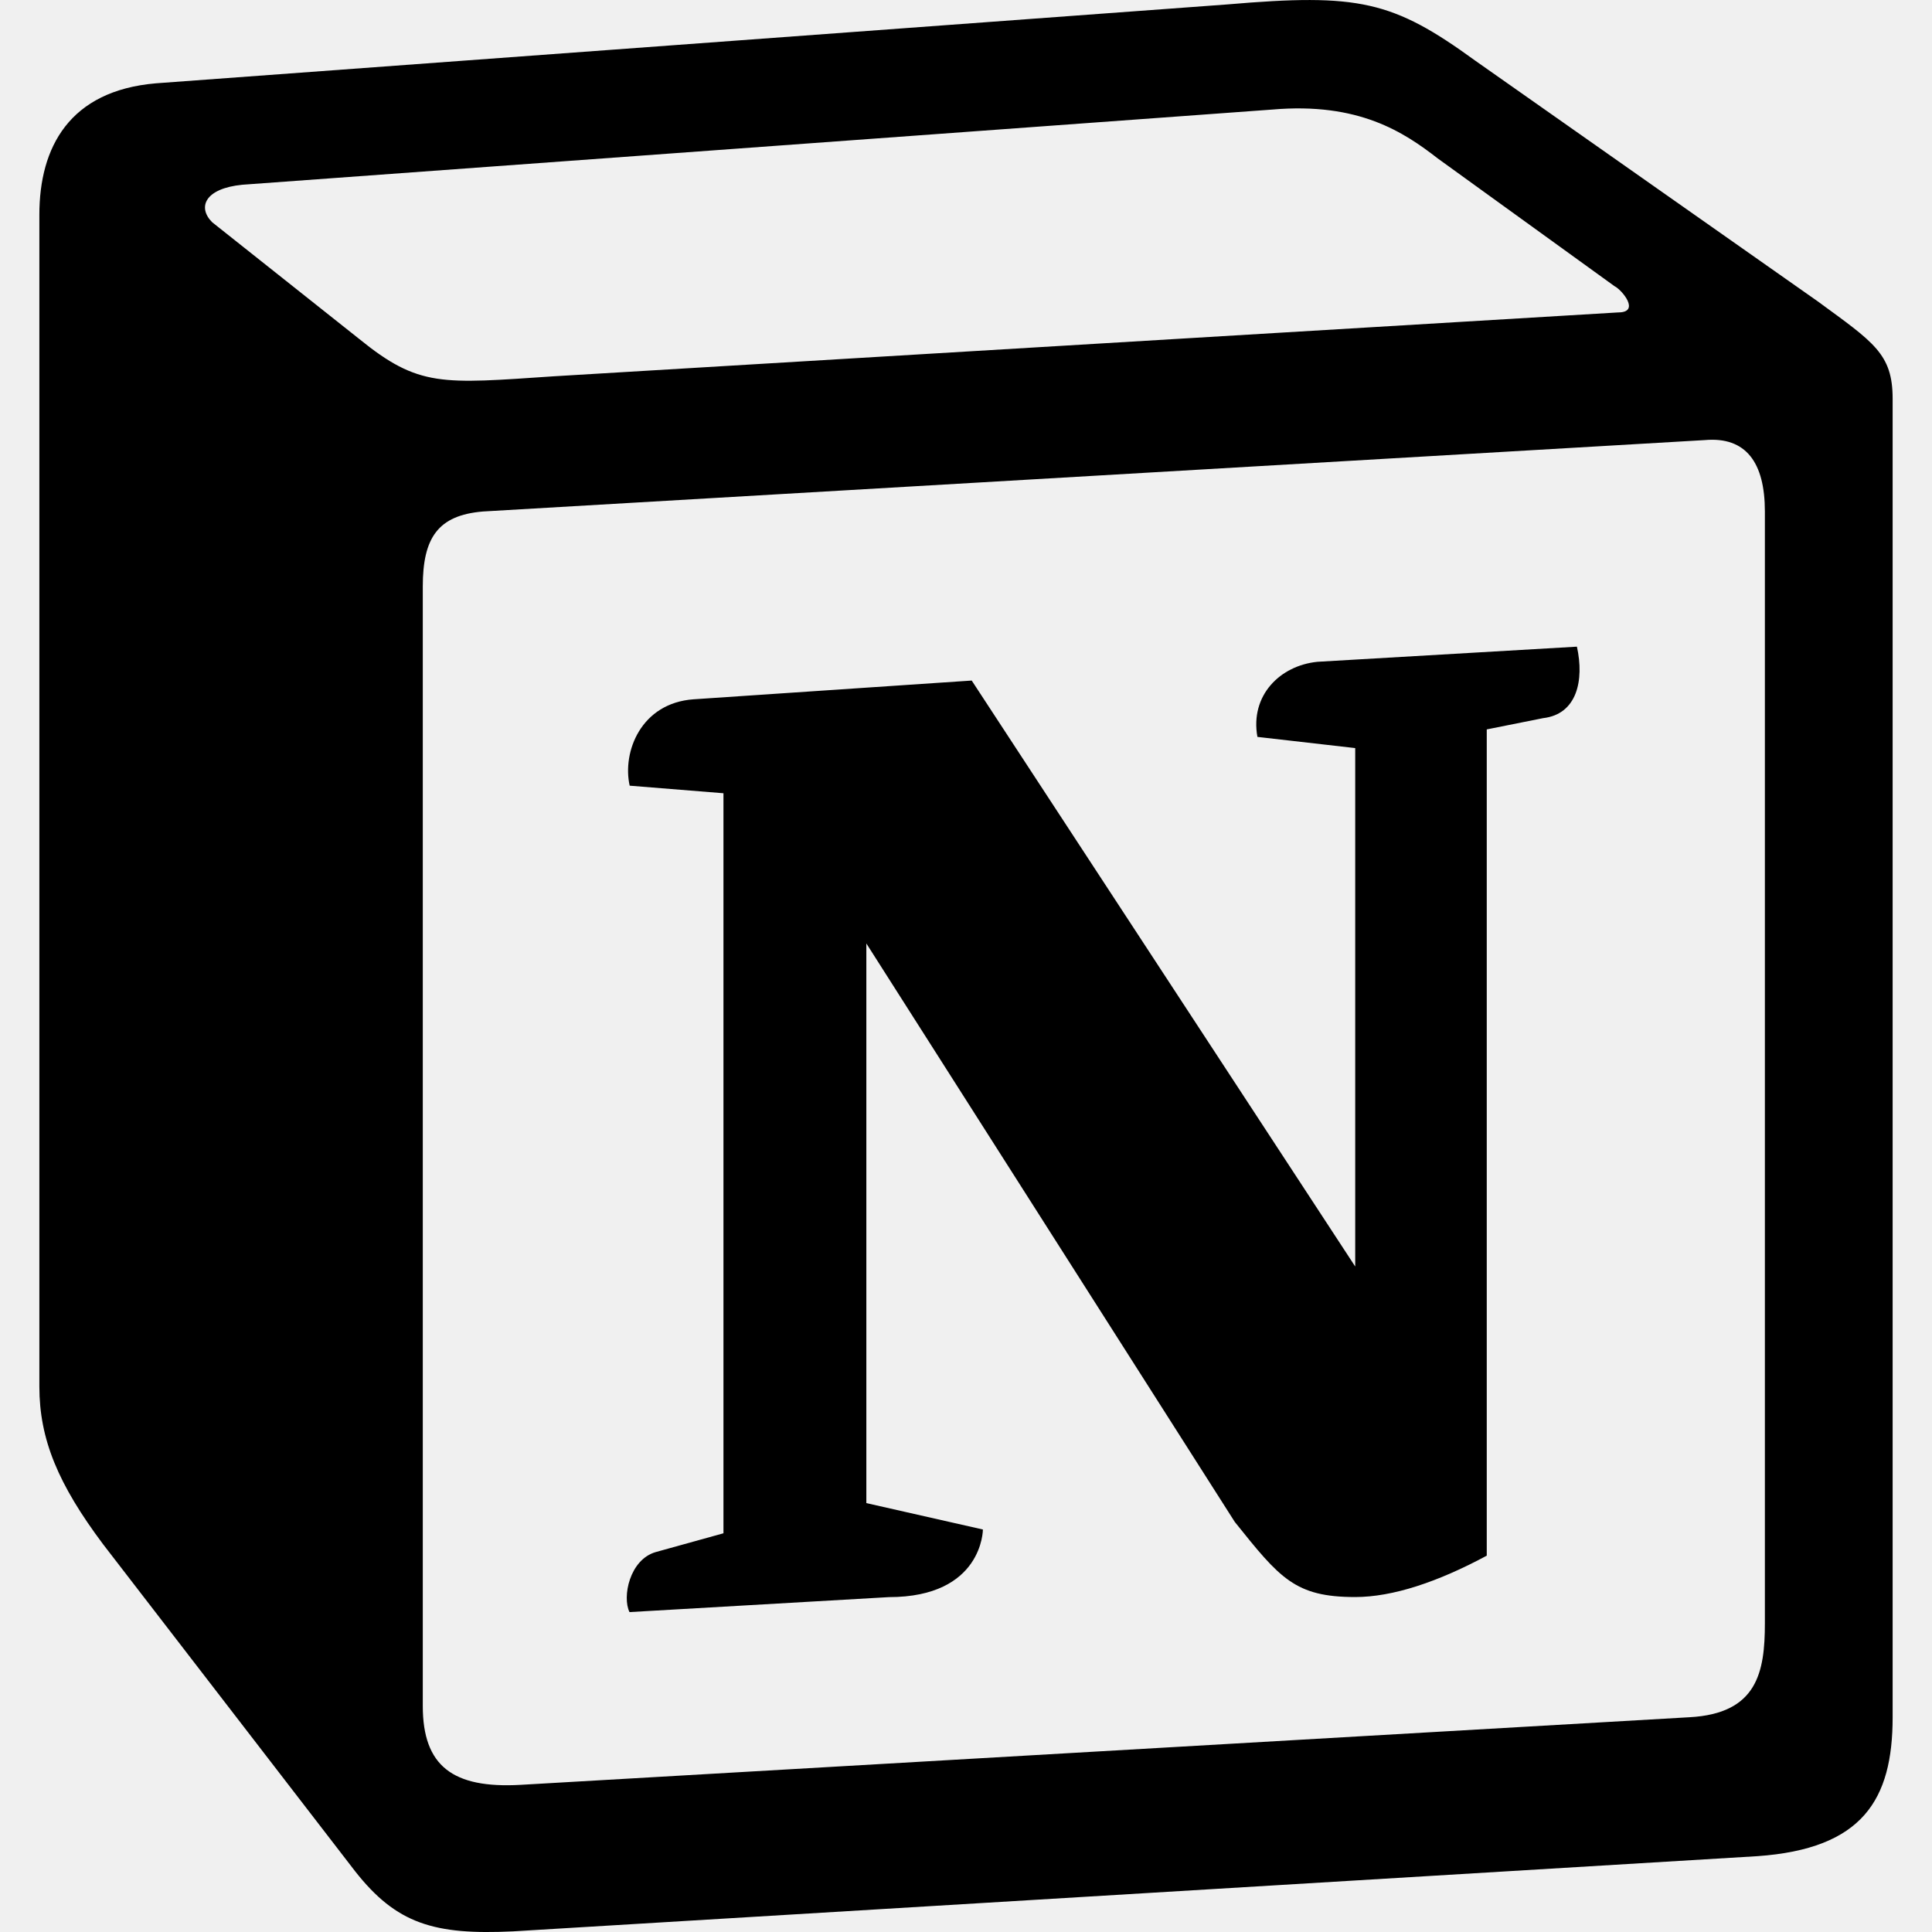
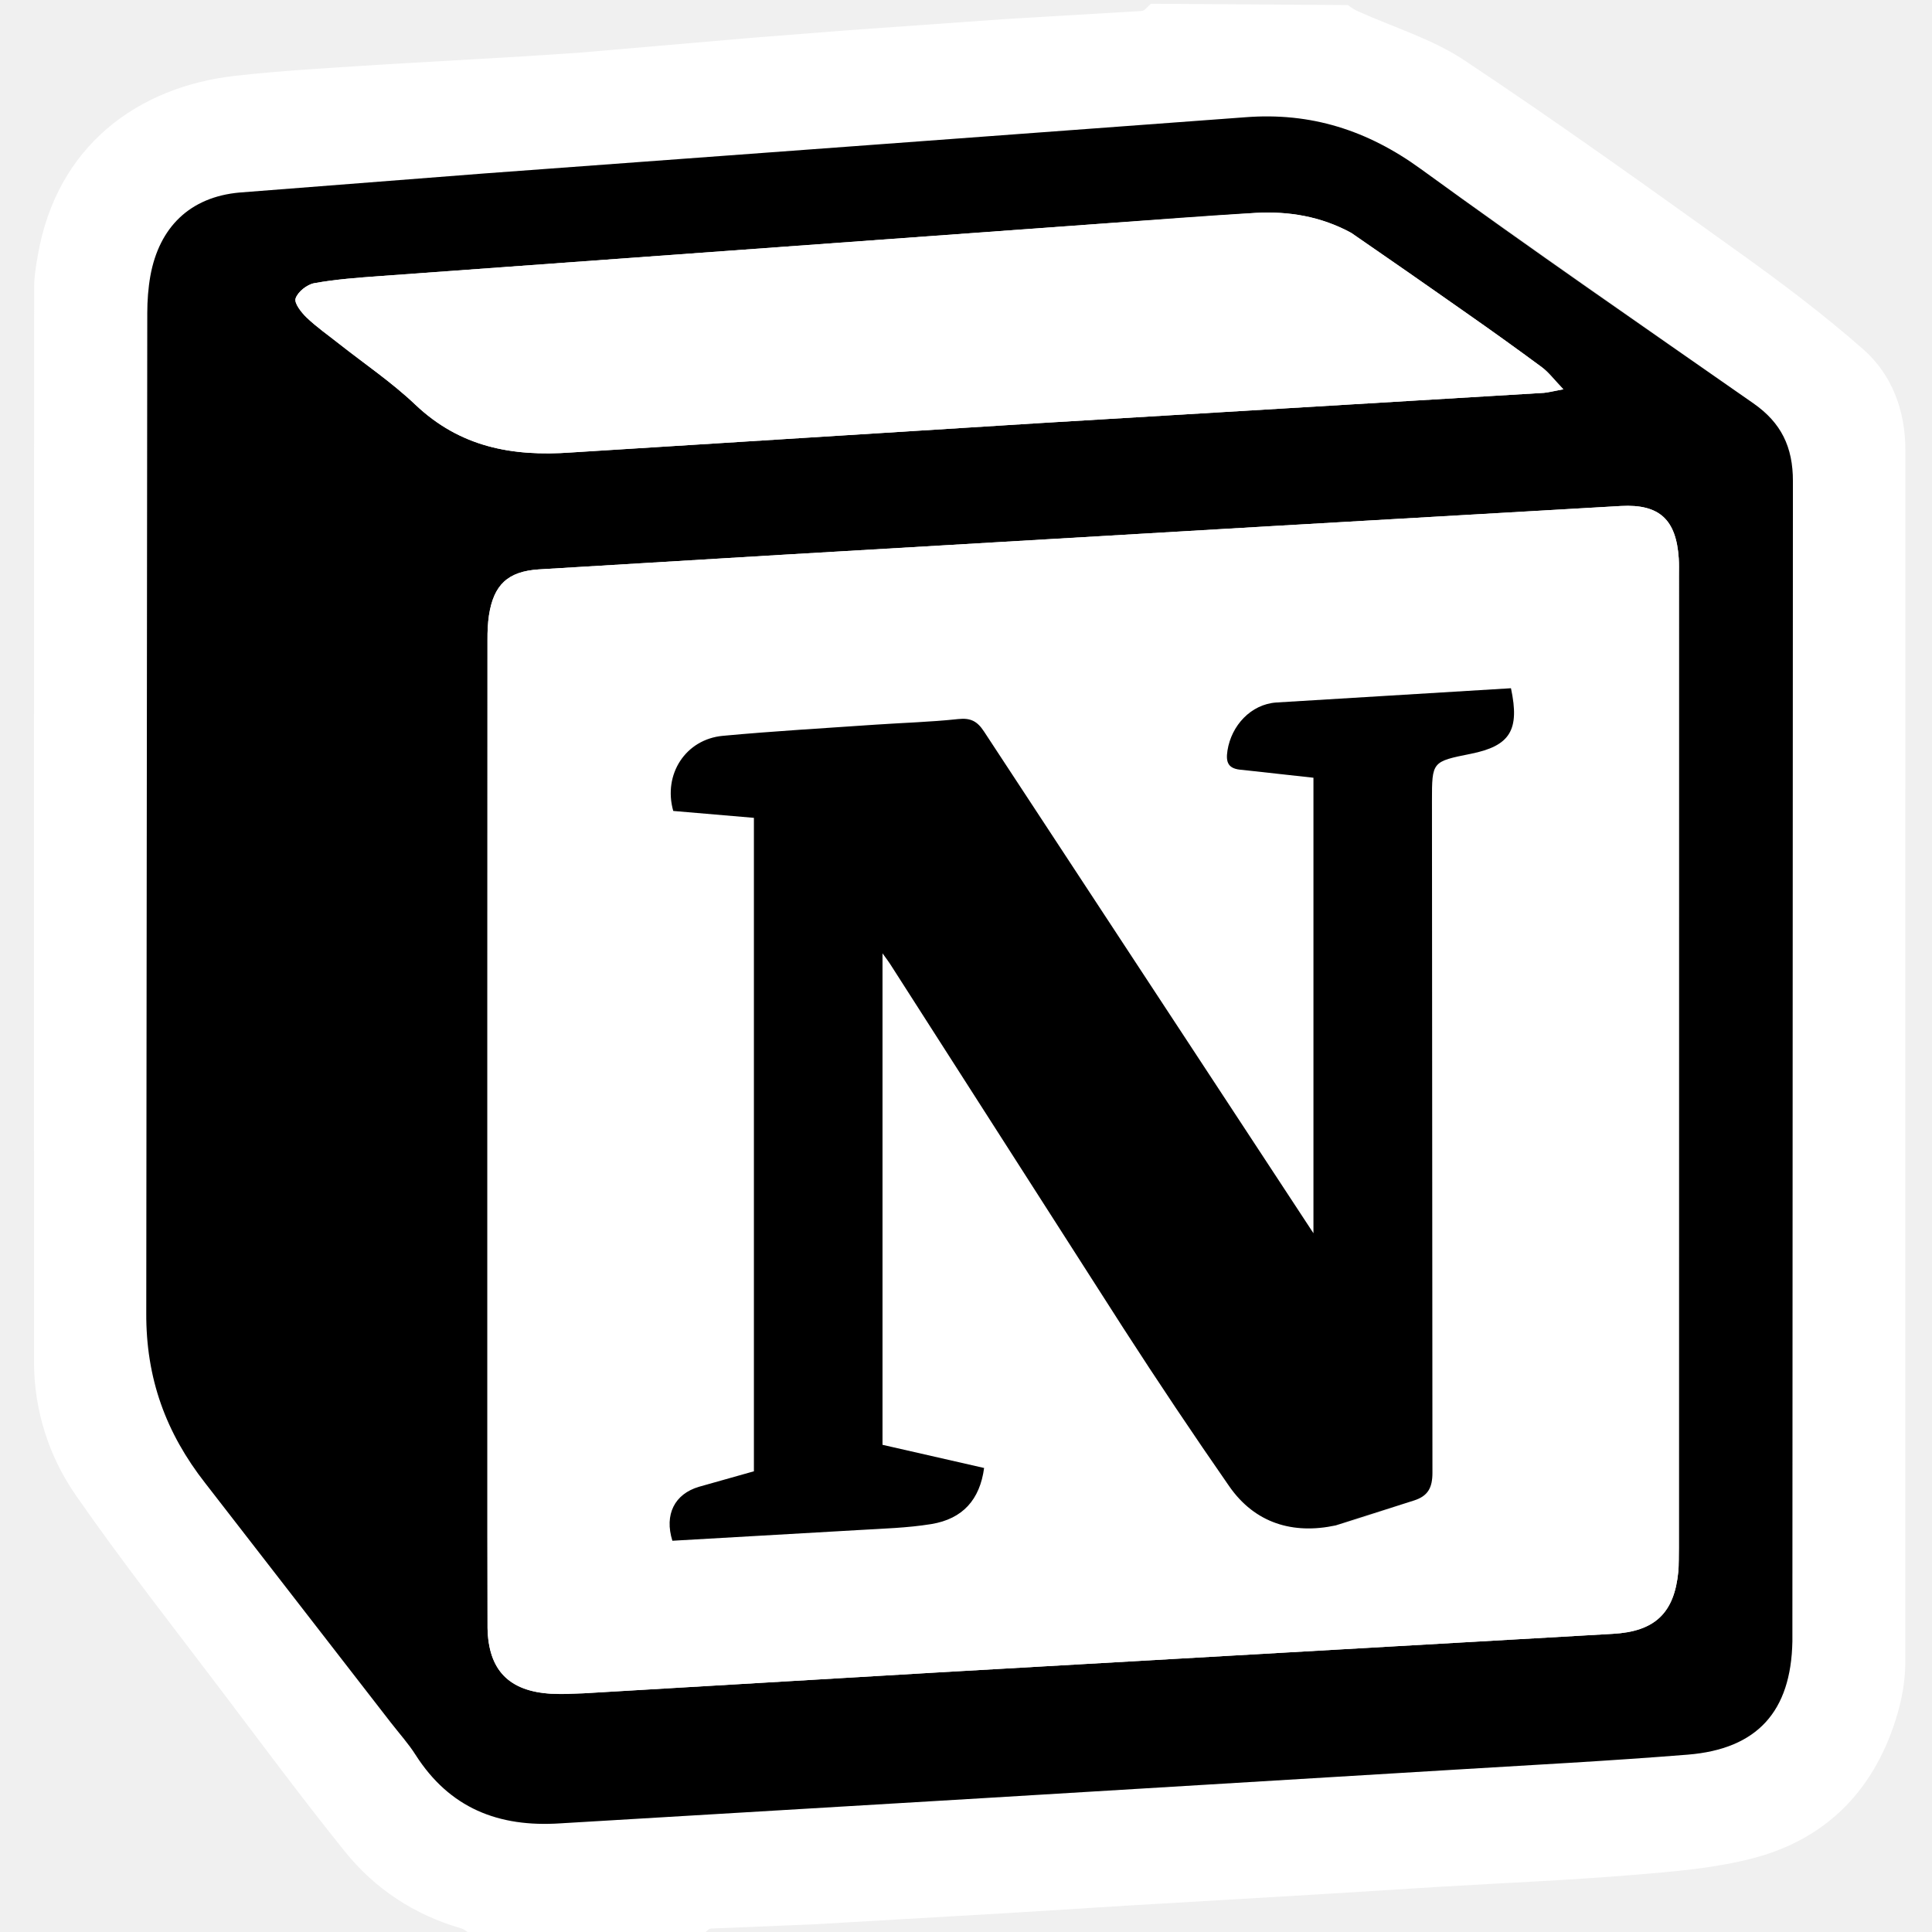
- <svg xmlns="http://www.w3.org/2000/svg" role="img" viewBox="0 0 24 24">
-   <path d="M4.459 4.208c.746.606 1.026.56 2.428.466l13.215-.793c.28 0 .047-.28-.046-.326L17.86 1.968c-.42-.326-.981-.7-2.055-.607L3.01 2.295c-.466.046-.56.28-.374.466zm.793 3.08v13.904c0 .747.373 1.027 1.214.98l14.523-.84c.841-.046.935-.56.935-1.167V6.354c0-.606-.233-.933-.748-.887l-15.177.887c-.56.047-.747.327-.747.933zm14.337.745c.093.42 0 .84-.42.888l-.7.14v10.264c-.608.327-1.168.514-1.635.514-.748 0-.935-.234-1.495-.933l-4.577-7.186v6.952L12.21 19s0 .84-1.168.84l-3.222.186c-.093-.186 0-.653.327-.746l.84-.233V9.854L7.822 9.76c-.094-.42.14-1.026.793-1.073l3.456-.233 4.764 7.279v-6.44l-1.215-.139c-.093-.514.28-.887.747-.933zM1.936 1.035l13.31-.98c1.634-.14 2.055-.047 3.082.7l4.249 2.986c.7.513.934.653.934 1.213v16.378c0 1.026-.373 1.634-1.68 1.726l-15.458.934c-.98.047-1.448-.093-1.962-.747l-3.129-4.06c-.56-.747-.793-1.306-.793-1.96V2.667c0-.839.374-1.54 1.447-1.632z" />
+ <svg xmlns="http://www.w3.org/2000/svg" viewBox="0 0 128 128">
+   <path d="m76.25.25 13.059.086c.246.191.445.316.656.41 2.367 1.07 4.933 1.836 7.066 3.258 6.184 4.11 12.223 8.441 18.258 12.77 2.805 2.007 5.57 4.097 8.156 6.37 1.922 1.688 2.785 4.083 2.79 6.637l-.005 80.371c-.003 1.121-.195 2.274-.507 3.352-1.418 4.914-4.563 8.277-9.512 9.59-2.61.691-5.367.906-8.074 1.129-4.223.351-8.461.523-12.692.777l-8.004.5-12.816.754-7.879.492-12.941.75-6.688.274c-.215.011-.414.312-.617.48-5.09 0-10.176 0-15.309-.082-.246-.195-.433-.352-.652-.414-3.102-.899-5.703-2.613-7.703-5.102-2.77-3.441-5.402-6.988-8.066-10.511-3.274-4.329-6.633-8.594-9.727-13.047a15.47 15.47 0 0 1-2.79-8.875 72122.4 72122.4 0 0 1 .009-71.211c0-.684.12-1.375.238-2.055C3.742 9.645 9.152 5.746 15.586 5.023c3.34-.375 6.703-.543 10.059-.765l8.87-.512 3.813-.25 11.5-.992 6.375-.5 10.559-.75 8.87-.524c.216-.015.415-.312.618-.48M25.945 114.184c.532.691 1.125 1.347 1.59 2.082 2.254 3.527 5.485 4.808 9.59 4.535l27.809-1.656 31.296-1.891 15.582-1.004c4.618-.371 6.848-2.867 6.938-7.5v-1l.035-75.863c.004-2.285-.785-3.883-2.613-5.16l-22.024-15.52c-3.543-2.578-7.304-3.781-11.66-3.437L57.824 9.594l-25.789 1.902-16.187 1.262c-3.27.3-5.297 2.3-5.883 5.508a13.868 13.868 0 0 0-.207 2.48l-.067 66.242c-.023 4.34 1.305 7.95 3.903 11.27l12.351 15.926zm0 0" fill="#fff" />
+   <path d="m25.887 114.117-12.293-15.86c-2.598-3.32-3.926-6.929-3.903-11.269l.067-66.242c0-.828.062-1.668.207-2.48.586-3.207 2.613-5.207 5.883-5.508l16.187-1.262 25.79-1.902L82.488 7.77c4.356-.344 8.117.859 11.66 3.437 7.262 5.285 14.66 10.383 22.024 15.52 1.828 1.277 2.617 2.875 2.613 5.16l-.035 75.867v1c-.09 4.629-2.32 7.125-6.938 7.496-5.187.418-10.386.688-15.582 1.004l-31.296 1.89-27.809 1.657c-4.105.273-7.336-1.008-9.59-4.535-.465-.735-1.058-1.391-1.648-2.149m6.406-45.992v33.488l.008 6.246c.054 2.801 1.426 4.196 4.226 4.356.703.039 1.414.015 2.121-.028l23.442-1.382 44.765-2.559c2.79-.156 4.079-1.379 4.34-4.144.051-.497.035-1 .035-1.5l.004-64.477c0-.375.012-.75-.011-1.125-.168-2.566-1.27-3.613-3.82-3.477l-23.071 1.329a43791.29 43791.29 0 0 0-32.418 1.898l-16.207.973c-2.066.132-3 1.023-3.312 3.043a10.64 10.64 0 0 0-.098 1.617l-.004 25.742m57.172-52.727c-1.957-1.062-4.082-1.414-6.27-1.293-3.363.184-6.726.461-10.09.704l-47.949 3.484c-1.449.105-2.906.21-4.336.469-.48.086-1.086.57-1.234 1.008-.11.308.375.93.73 1.27.657.628 1.414 1.155 2.13 1.722 1.699 1.34 3.507 2.562 5.066 4.043 2.957 2.808 6.398 3.457 10.34 3.172l31.035-1.946 33.41-2.004c.305-.015.61-.109 1.281-.234-.613-.637-.969-1.125-1.433-1.469a233.798 233.798 0 0 0-4.957-3.562 697.555 697.555 0 0 0-7.723-5.364zm0 0" />
+   <path d="m32.293 68 .004-25.617c0-.54.016-1.086.098-1.617.312-2.02 1.246-2.91 3.312-3.043l16.207-.973 32.418-1.898 23.07-1.329c2.551-.136 3.653.914 3.82 3.477.024.375.012.75.012 1.125l-.004 64.477-.035 1.5c-.261 2.765-1.55 3.988-4.34 4.144l-44.765 2.559-23.442 1.382-2.12.028c-2.801-.16-4.173-1.555-4.227-4.352l-.008-6.25V68m45.766.066L65.191 48.461c-.449-.684-.89-.91-1.718-.82l-5.485.37-10.09.739c-2.48.227-3.98 2.559-3.293 4.977l5.344.457v43.293l-3.64 1.027c-1.614.476-2.305 1.836-1.762 3.574l12.308-.707 4.848-.398c2.09-.344 3.215-1.625 3.496-3.715l-6.73-1.535V63.16l.5.7 15.468 24.152a361.224 361.224 0 0 0 7.004 10.46c1.707 2.45 4.223 3.2 7.051 2.59 1.77-.378 3.469-1.097 5.203-1.656.903-.293 1.211-.832 1.207-1.844l-.03-44.5c0-2.601 0-2.601 2.573-3.12 2.602-.524 3.254-1.563 2.66-4.344l-15.55.945c-1.692.121-2.973 1.535-3.23 3.18-.126.793.038 1.23.987 1.285l4.708.52v30.179a7434.52 7434.52 0 0 0-8.961-13.637zM89.55 15.441a1122.8 1122.8 0 0 1 7.636 5.32 233.798 233.798 0 0 1 4.958 3.563c.464.344.82.832 1.433 1.469l-1.281.234-33.41 2.004-31.035 1.946c-3.942.285-7.383-.364-10.34-3.172-1.559-1.48-3.367-2.703-5.067-4.043-.715-.567-1.472-1.094-2.129-1.723-.355-.34-.84-.96-.73-1.27.148-.437.758-.921 1.234-1.007 1.43-.258 2.887-.364 4.336-.469l47.95-3.484 10.09-.704c2.187-.12 4.312.23 6.355 1.336zm0 0" fill="#fff" />
+   <path d="m78.113 68.14 8.907 13.567v-30.18l-4.707-.52c-.95-.054-1.114-.491-.989-1.284.258-1.645 1.54-3.059 3.23-3.18l15.551-.945c.594 2.78-.058 3.82-2.66 4.343-2.574.516-2.574.516-2.574 3.121l.031 44.5c.004 1.012-.304 1.551-1.207 1.844l-5.203 1.656c-2.828.606-5.344-.14-7.05-2.59a366.671 366.671 0 0 1-7.004-10.46l-15.47-24.153c-.109-.172-.234-.332-.5-.699v32.563l6.731 1.535c-.281 2.09-1.406 3.37-3.496 3.715-1.594.261-3.23.3-4.848.398l-12.308.707c-.543-1.738.148-3.098 1.762-3.574l3.64-1.027V54.184l-5.344-.457c-.687-2.418.813-4.75 3.293-4.977 3.356-.313 6.727-.504 10.09-.738 1.828-.125 3.664-.172 5.485-.371.828-.09 1.27.136 1.718.82l12.922 19.68zm0 0" />
</svg>
